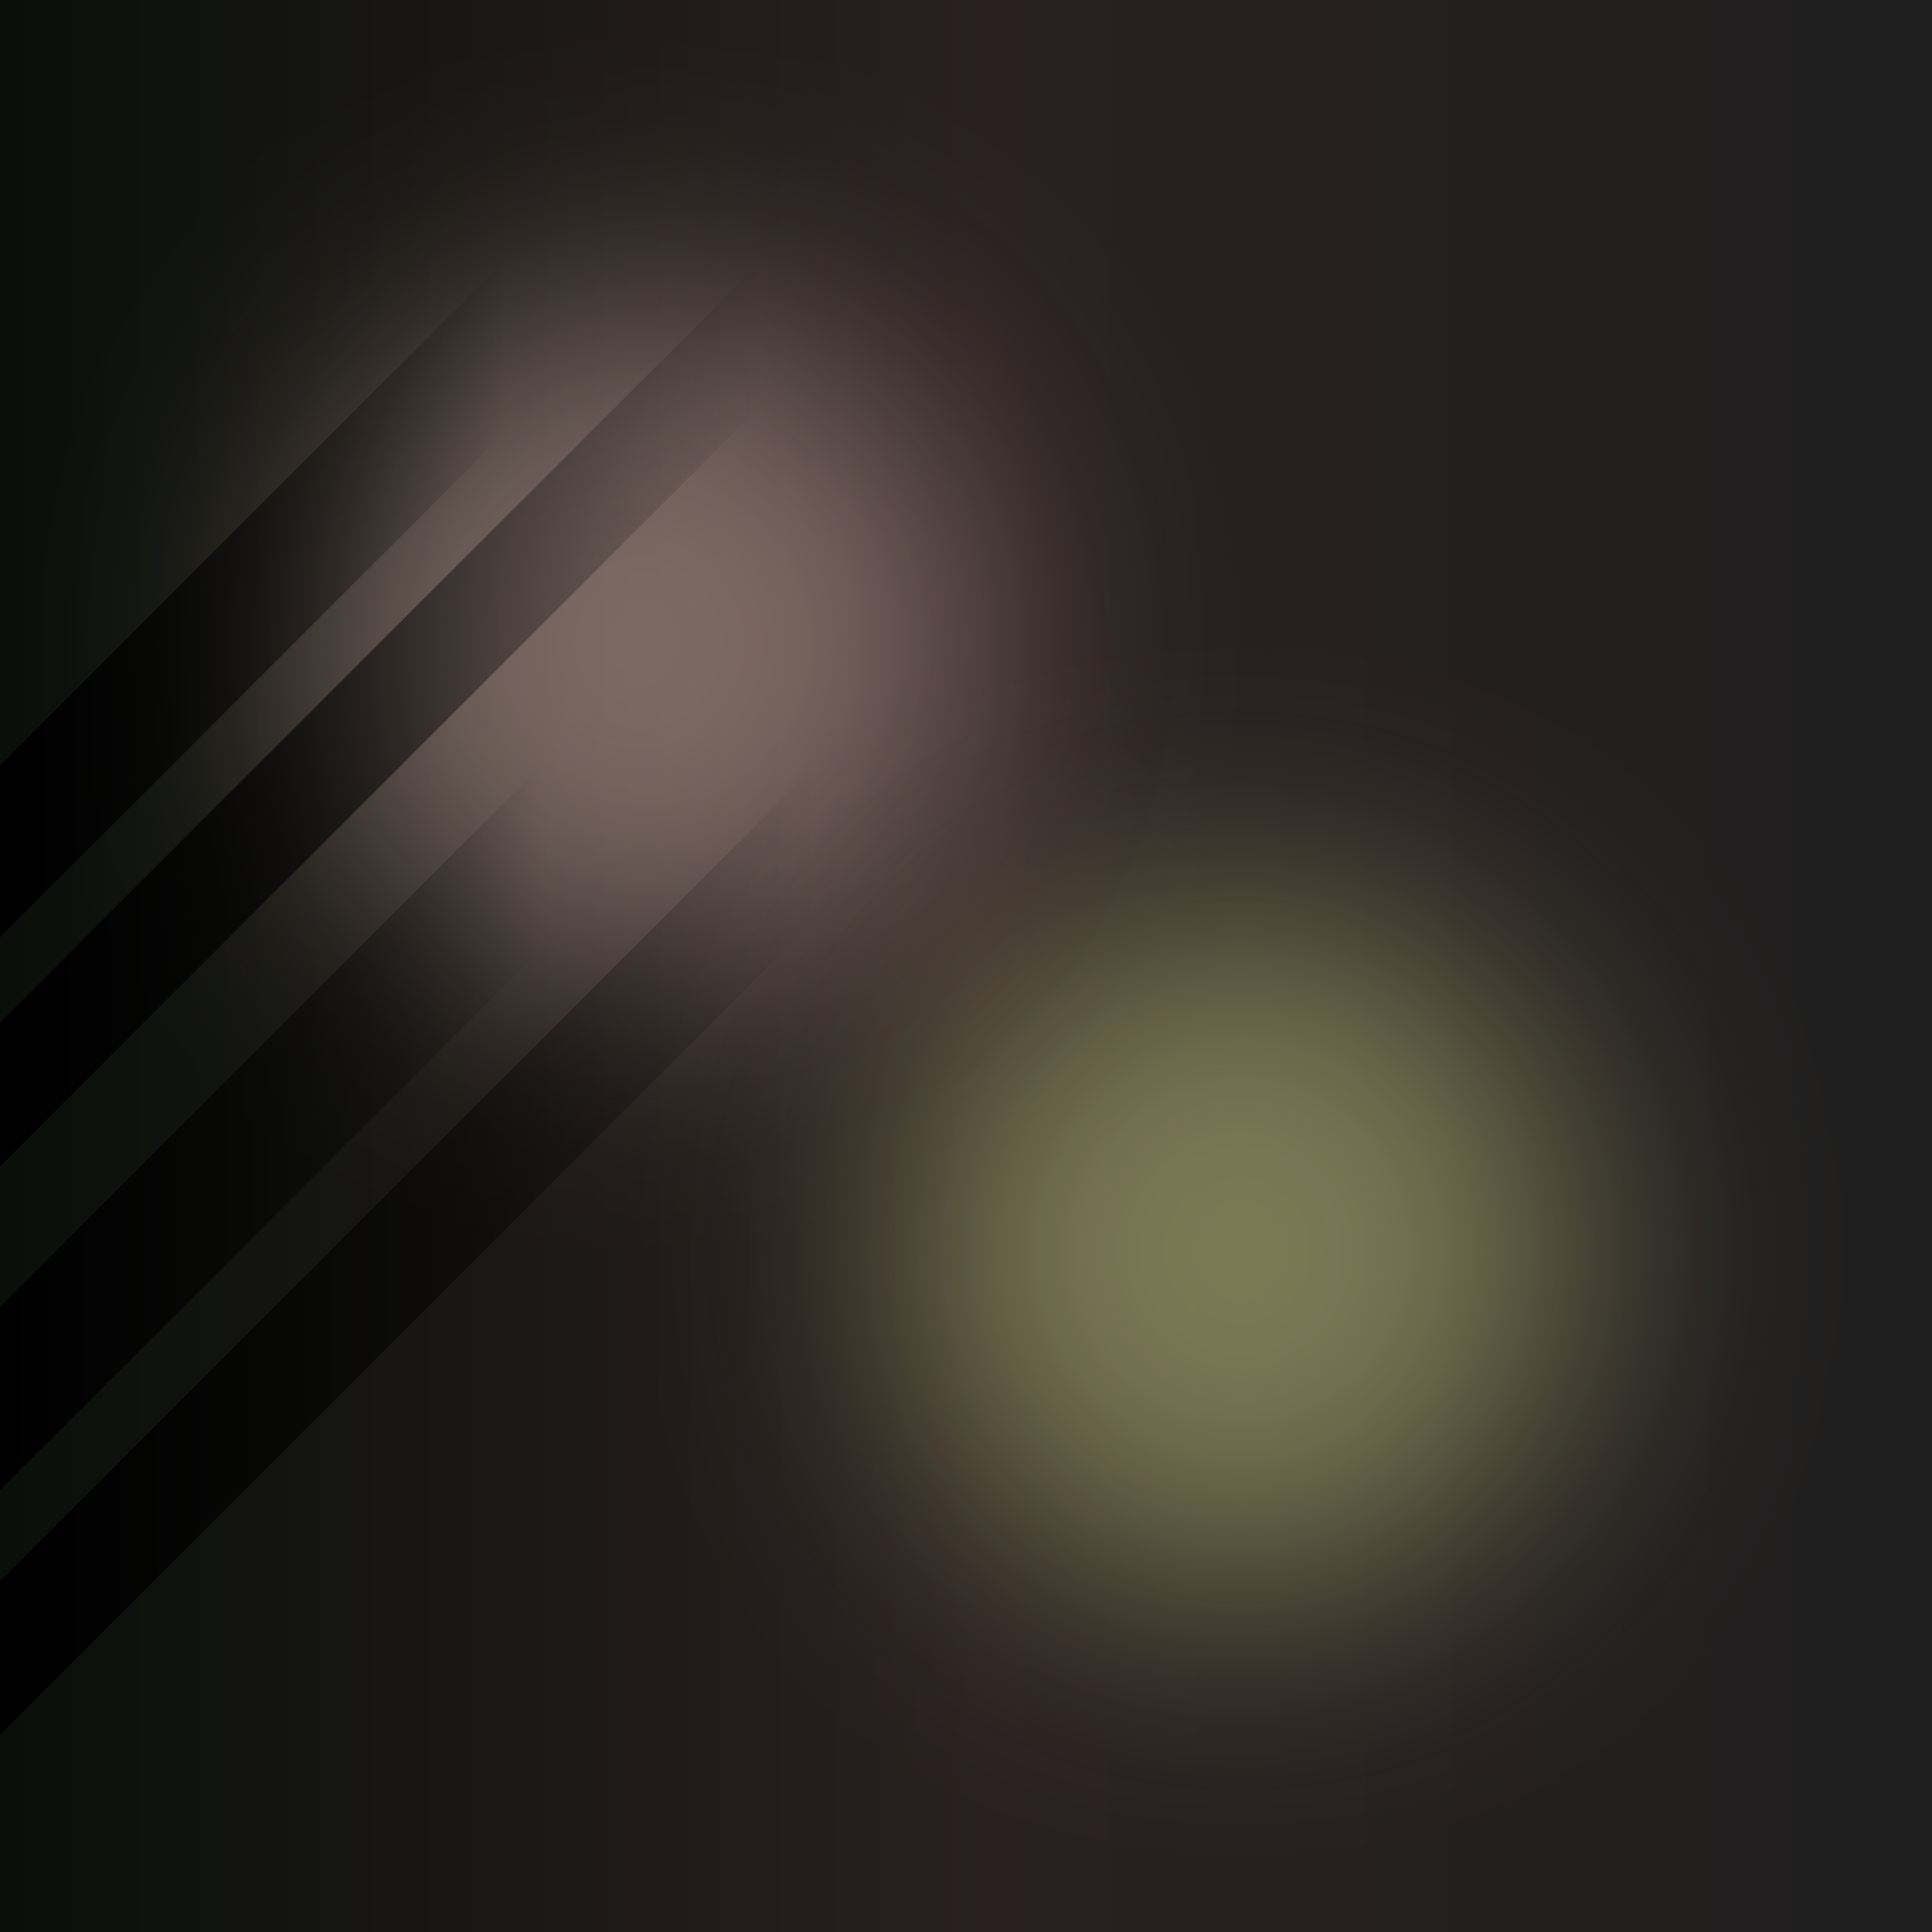
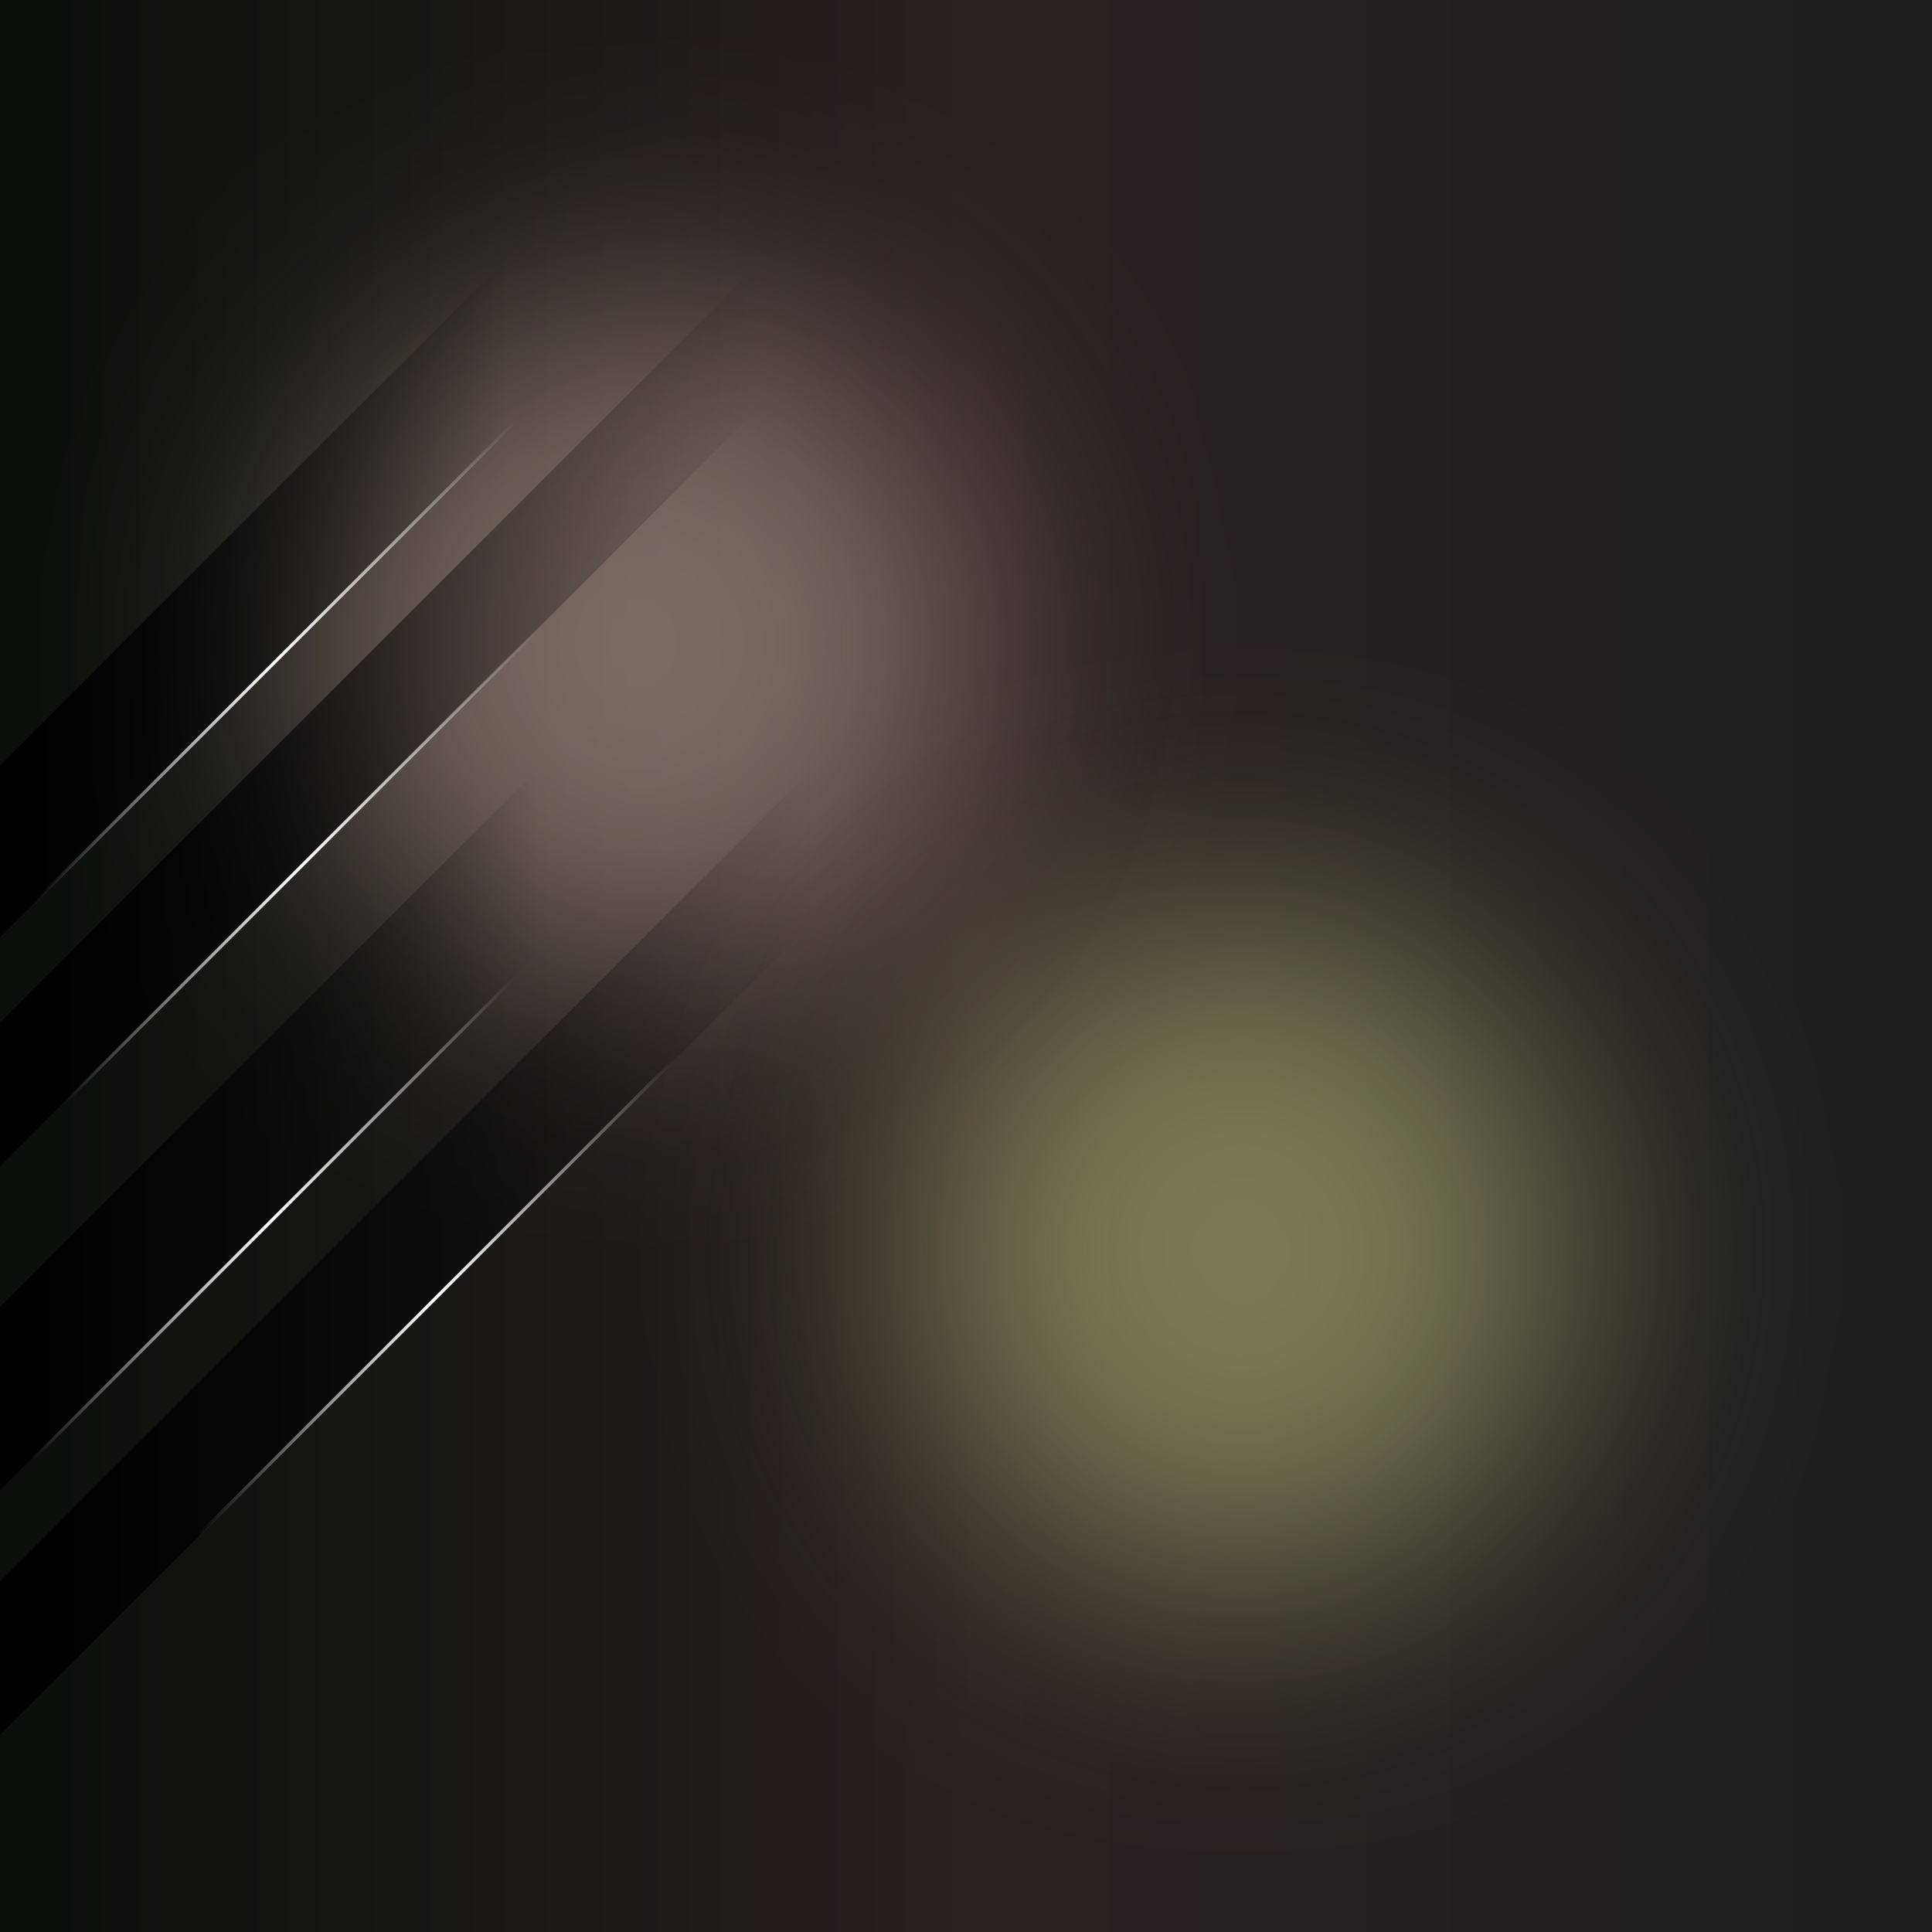
<svg xmlns="http://www.w3.org/2000/svg" xmlns:xlink="http://www.w3.org/1999/xlink" width="600" height="600" viewBox="0 0 158.75 158.75" version="1.1" id="svg5">
  <defs id="defs2">
+     <linearGradient id="linearGradient908">
+       <stop style="stop-color:#ffffff;stop-opacity:0;" offset="0" id="stop904" />
+       <stop style="stop-color:#ffffff;stop-opacity:1;" offset="0.5" id="stop1060" />
+       <stop style="stop-color:#ffffff;stop-opacity:0;" offset="1" id="stop906" />
+     </linearGradient>
    <linearGradient id="linearGradient22917">
      <stop style="stop-color:#000000;stop-opacity:1;" offset="0" id="stop22913" />
      <stop style="stop-color:#000000;stop-opacity:0;" offset="1" id="stop22915" />
    </linearGradient>
    <linearGradient id="linearGradient22909">
      <stop style="stop-color:#000000;stop-opacity:1;" offset="0" id="stop22905" />
      <stop style="stop-color:#000000;stop-opacity:0;" offset="1" id="stop22907" />
    </linearGradient>
    <linearGradient id="linearGradient21323">
      <stop style="stop-color:#0a0f0a;stop-opacity:1;" offset="0" id="stop21319" />
      <stop style="stop-color:#2a2020;stop-opacity:1;" offset="0.508" id="stop21321" />
      <stop style="stop-color:#1f1f1f;stop-opacity:1;" offset="0.992" id="stop21329" />
    </linearGradient>
    <linearGradient id="linearGradient21313">
      <stop style="stop-color:#000000;stop-opacity:1;" offset="0" id="stop21311" />
    </linearGradient>
    <linearGradient id="linearGradient21307">
      <stop style="stop-color:#262626;stop-opacity:1;" offset="0" id="stop21305" />
    </linearGradient>
    <linearGradient xlink:href="#linearGradient21323" id="linearGradient21327" x1="-0.025" y1="78.957" x2="159.151" y2="78.957" gradientUnits="userSpaceOnUse" gradientTransform="matrix(1.002377,0,0,1,-0.3773945,-3.2874429e-6)" />
    <linearGradient xlink:href="#linearGradient22909" id="linearGradient22911" x1="0" y1="58.151" x2="62.733" y2="58.151" gradientUnits="userSpaceOnUse" />
    <linearGradient xlink:href="#linearGradient22917" id="linearGradient22919" x1="0" y1="48.731" x2="41.602" y2="48.731" gradientUnits="userSpaceOnUse" />
    <linearGradient xlink:href="#linearGradient22909" id="linearGradient22950" gradientUnits="userSpaceOnUse" x1="0" y1="58.151" x2="62.733" y2="58.151" gradientTransform="matrix(1.067035,0,0,1.067035,0,40.3031)" />
    <linearGradient xlink:href="#linearGradient22917" id="linearGradient22952" gradientUnits="userSpaceOnUse" x1="0" y1="48.731" x2="41.602" y2="48.731" gradientTransform="matrix(1.067035,0,0,1.067035,0,40.3031)" />
    <filter style="color-interpolation-filters:sRGB" id="filter1071" x="-0.452" y="-0.444" width="1.904" height="1.889">
      <feGaussianBlur stdDeviation="10.359" id="feGaussianBlur1073" />
    </filter>
+     <linearGradient xlink:href="#linearGradient908" id="linearGradient910" x1="16.333" y1="126.037" x2="55.485" y2="86.349" gradientUnits="userSpaceOnUse" />
+     <linearGradient xlink:href="#linearGradient908" id="linearGradient1118" gradientUnits="userSpaceOnUse" x1="16.333" y1="126.037" x2="55.485" y2="86.349" gradientTransform="translate(-13.53584,-6.307965)" />
+     <linearGradient xlink:href="#linearGradient908" id="linearGradient1122" gradientUnits="userSpaceOnUse" gradientTransform="translate(-11.03894,-35.4823)" x1="16.333" y1="126.037" x2="55.485" y2="86.349" />
+     <linearGradient xlink:href="#linearGradient908" id="linearGradient1126" gradientUnits="userSpaceOnUse" gradientTransform="translate(-13.17621,-52.30174)" x1="16.333" y1="126.037" x2="55.485" y2="86.349" />
  </defs>
  <g id="layer1" transform="translate(0,0.4181629)">
    <rect style="fill:url(#linearGradient21327);fill-opacity:1;fill-rule:nonzero;stroke:none;stroke-width:0.804;stroke-opacity:0.263" id="rect5020" width="158.75" height="158.75" x="-1.3877788e-15" y="-0.418" />
    <ellipse style="opacity:0.437;fill:#f5d0c5;stroke-width:0.701;stroke-linecap:round;stroke-linejoin:round;filter:url(#filter1071);fill-opacity:1" id="path1069" cx="52.553" cy="52.411" rx="27.506" ry="27.968" />
    <path style="fill-opacity:1;fill-rule:nonzero;stroke:none;stroke-width:0.753;stroke-opacity:0.263;fill:url(#linearGradient22919)" d="M 0,76.591 41.602,34.989 V 20.871 L 0,62.473 Z" id="path22852" />
    <path style="fill-opacity:1;fill-rule:nonzero;stroke:none;stroke-width:1.135;stroke-opacity:0.263;fill:url(#linearGradient22911)" d="M 0,95.432 62.733,32.699 V 20.871 L 0,83.604 Z" id="path22854" />
    <path style="fill:url(#linearGradient22952);fill-opacity:1;fill-rule:nonzero;stroke:none;stroke-width:0.803;stroke-opacity:0.263" d="M 0,122.029 44.391,77.638 V 62.573 L 0,106.964 Z" id="path22946" />
    <path style="fill:url(#linearGradient22950);fill-opacity:1;fill-rule:nonzero;stroke:none;stroke-width:1.212;stroke-opacity:0.263" d="M 0,142.132 66.938,75.194 V 62.573 L 0,129.512 Z" id="path22948" />
    <ellipse style="opacity:0.437;fill:#eaed99;fill-opacity:1;stroke-width:0.701;stroke-linecap:round;stroke-linejoin:round;filter:url(#filter1071)" id="ellipse1075" cx="101.99" cy="102.353" rx="27.506" ry="27.968" />
+     <path style="fill:none;stroke:url(#linearGradient910);stroke-width:0.265px;stroke-linecap:butt;stroke-linejoin:miter;stroke-opacity:1" d="M 14.85,127.187 57.889,84.148" id="path325" />
+     <path style="fill:none;stroke:url(#linearGradient1118);stroke-width:0.265px;stroke-linecap:butt;stroke-linejoin:miter;stroke-opacity:1" d="M 1.314,120.879 44.353,77.84" id="path1116" />
+     <path style="fill:none;stroke:url(#linearGradient1122);stroke-width:0.265px;stroke-linecap:butt;stroke-linejoin:miter;stroke-opacity:1" d="M 3.811,91.704 46.85,48.666" id="path1120" />
+     <path style="fill:none;stroke:url(#linearGradient1126);stroke-width:0.265px;stroke-linecap:butt;stroke-linejoin:miter;stroke-opacity:1" d="M 1.674,74.885 44.713,31.846" id="path1124" />
  </g>
</svg>
